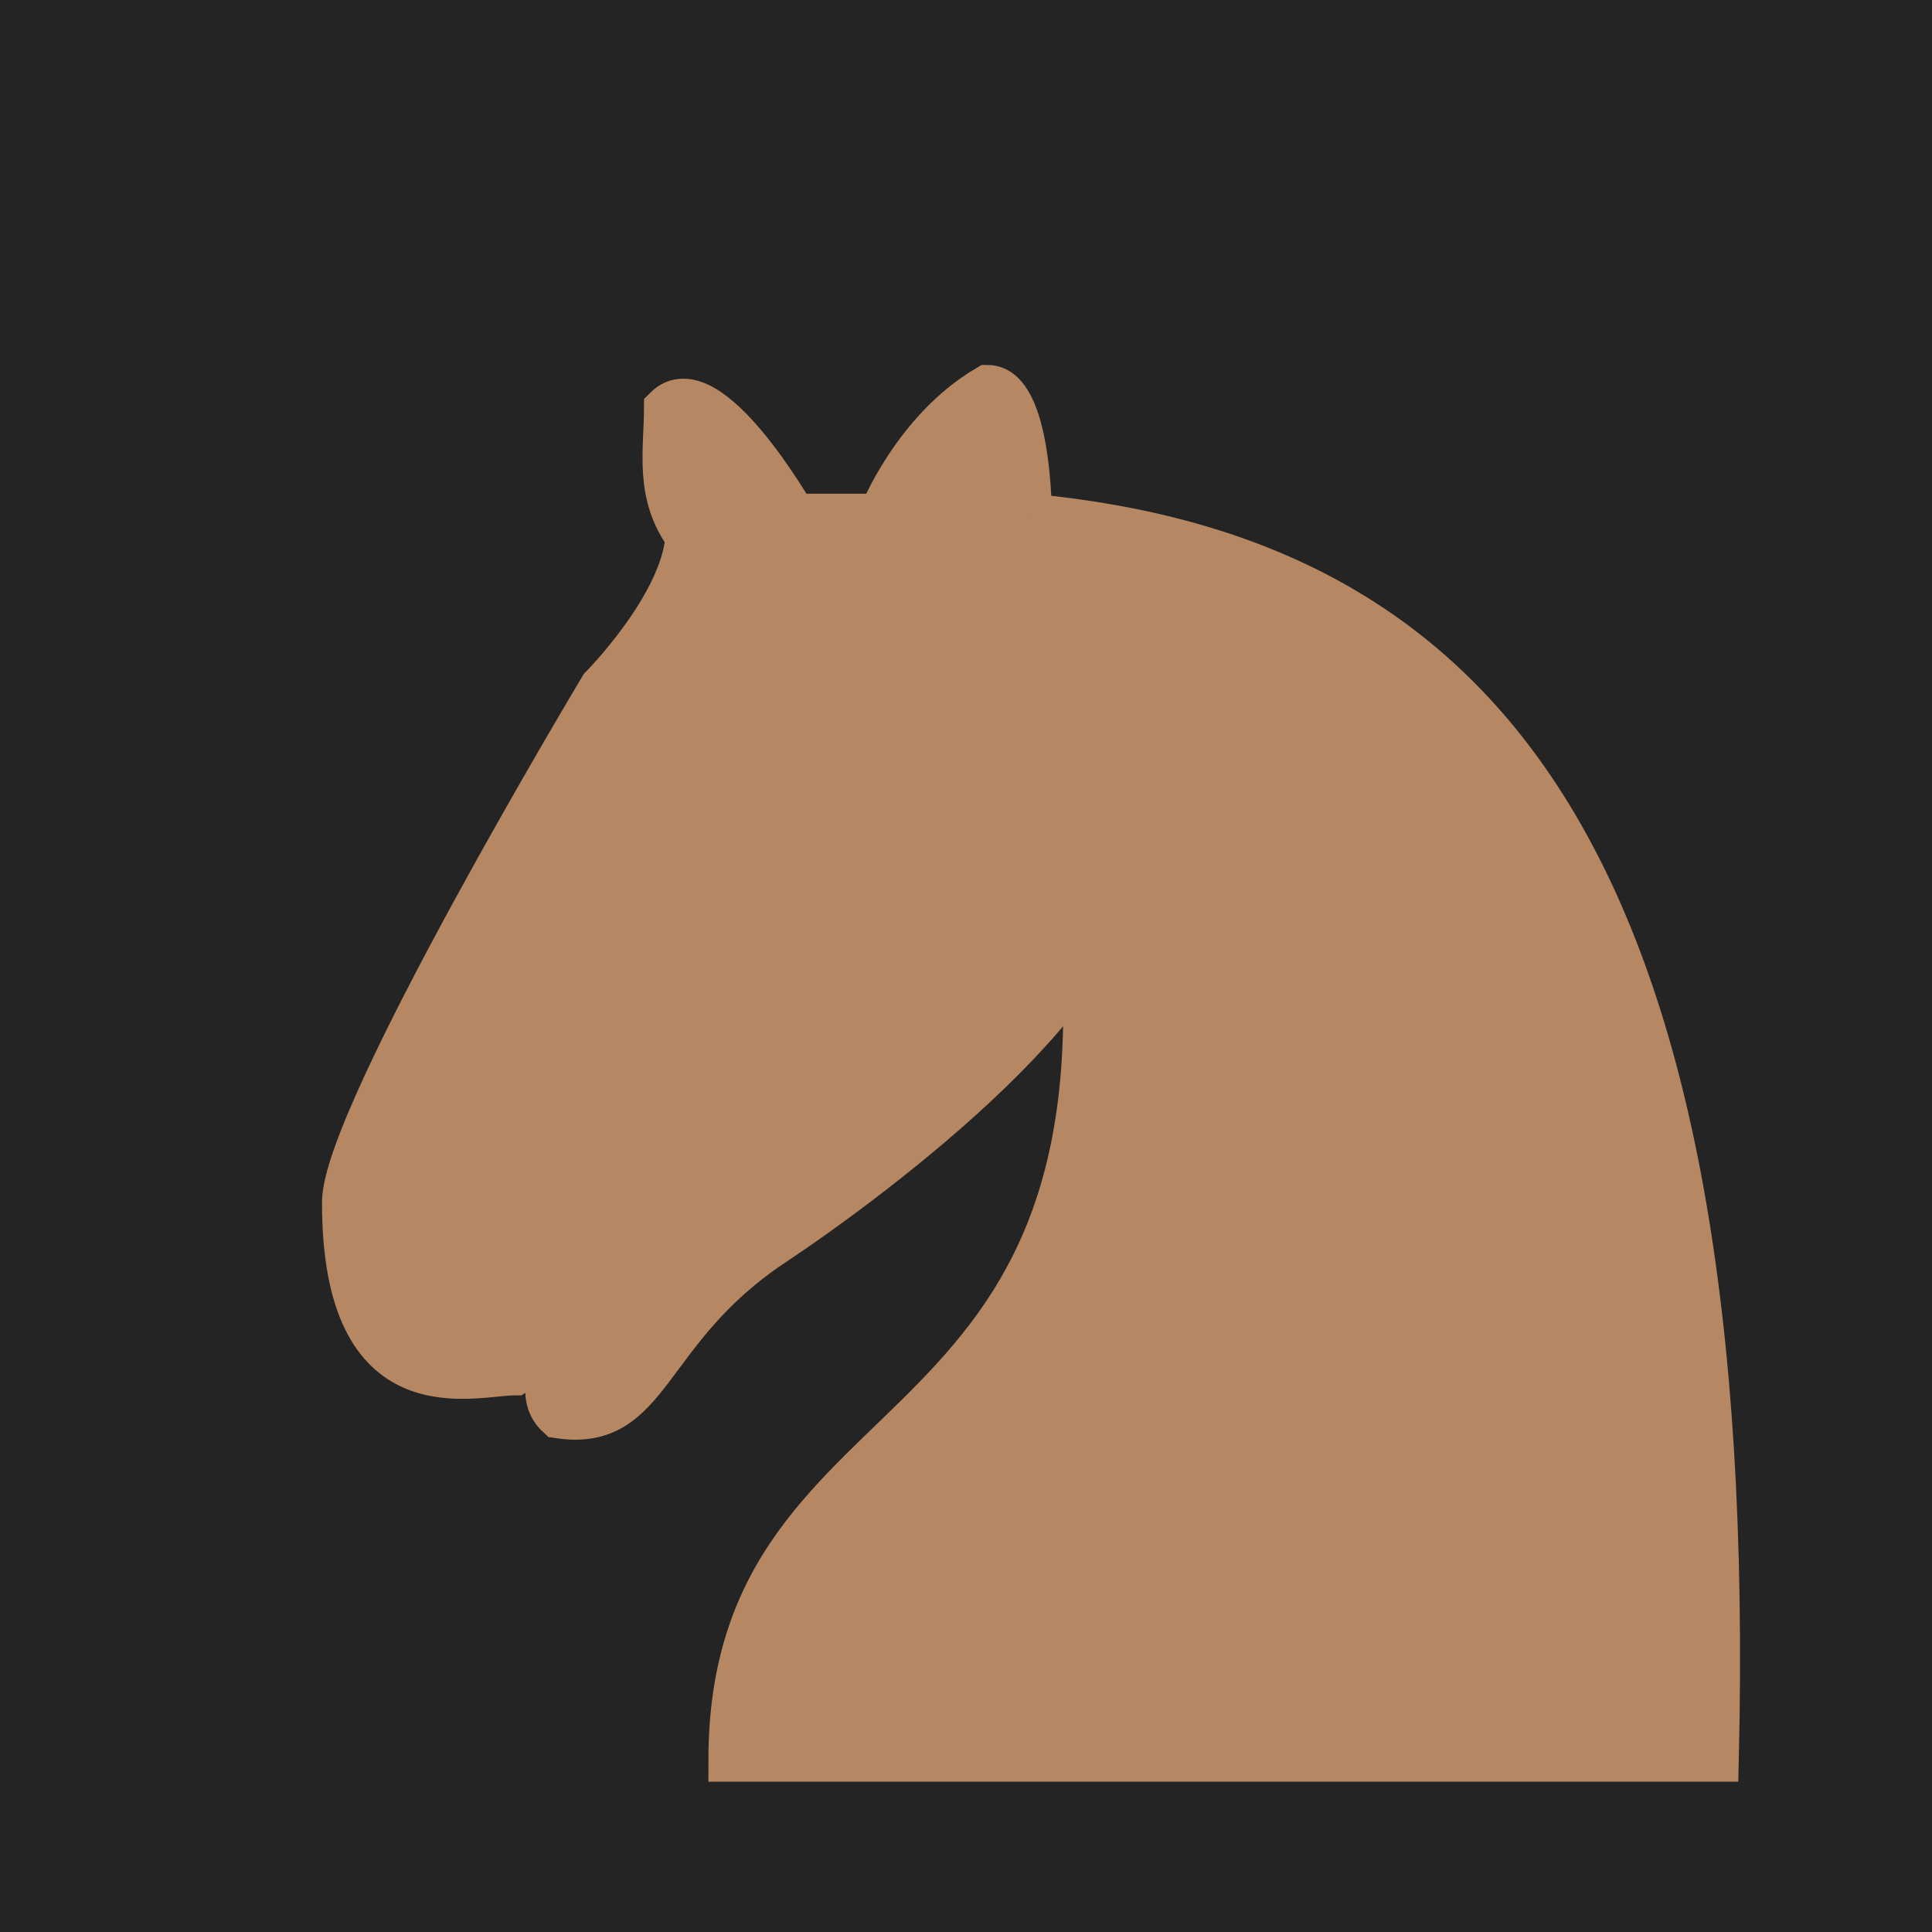
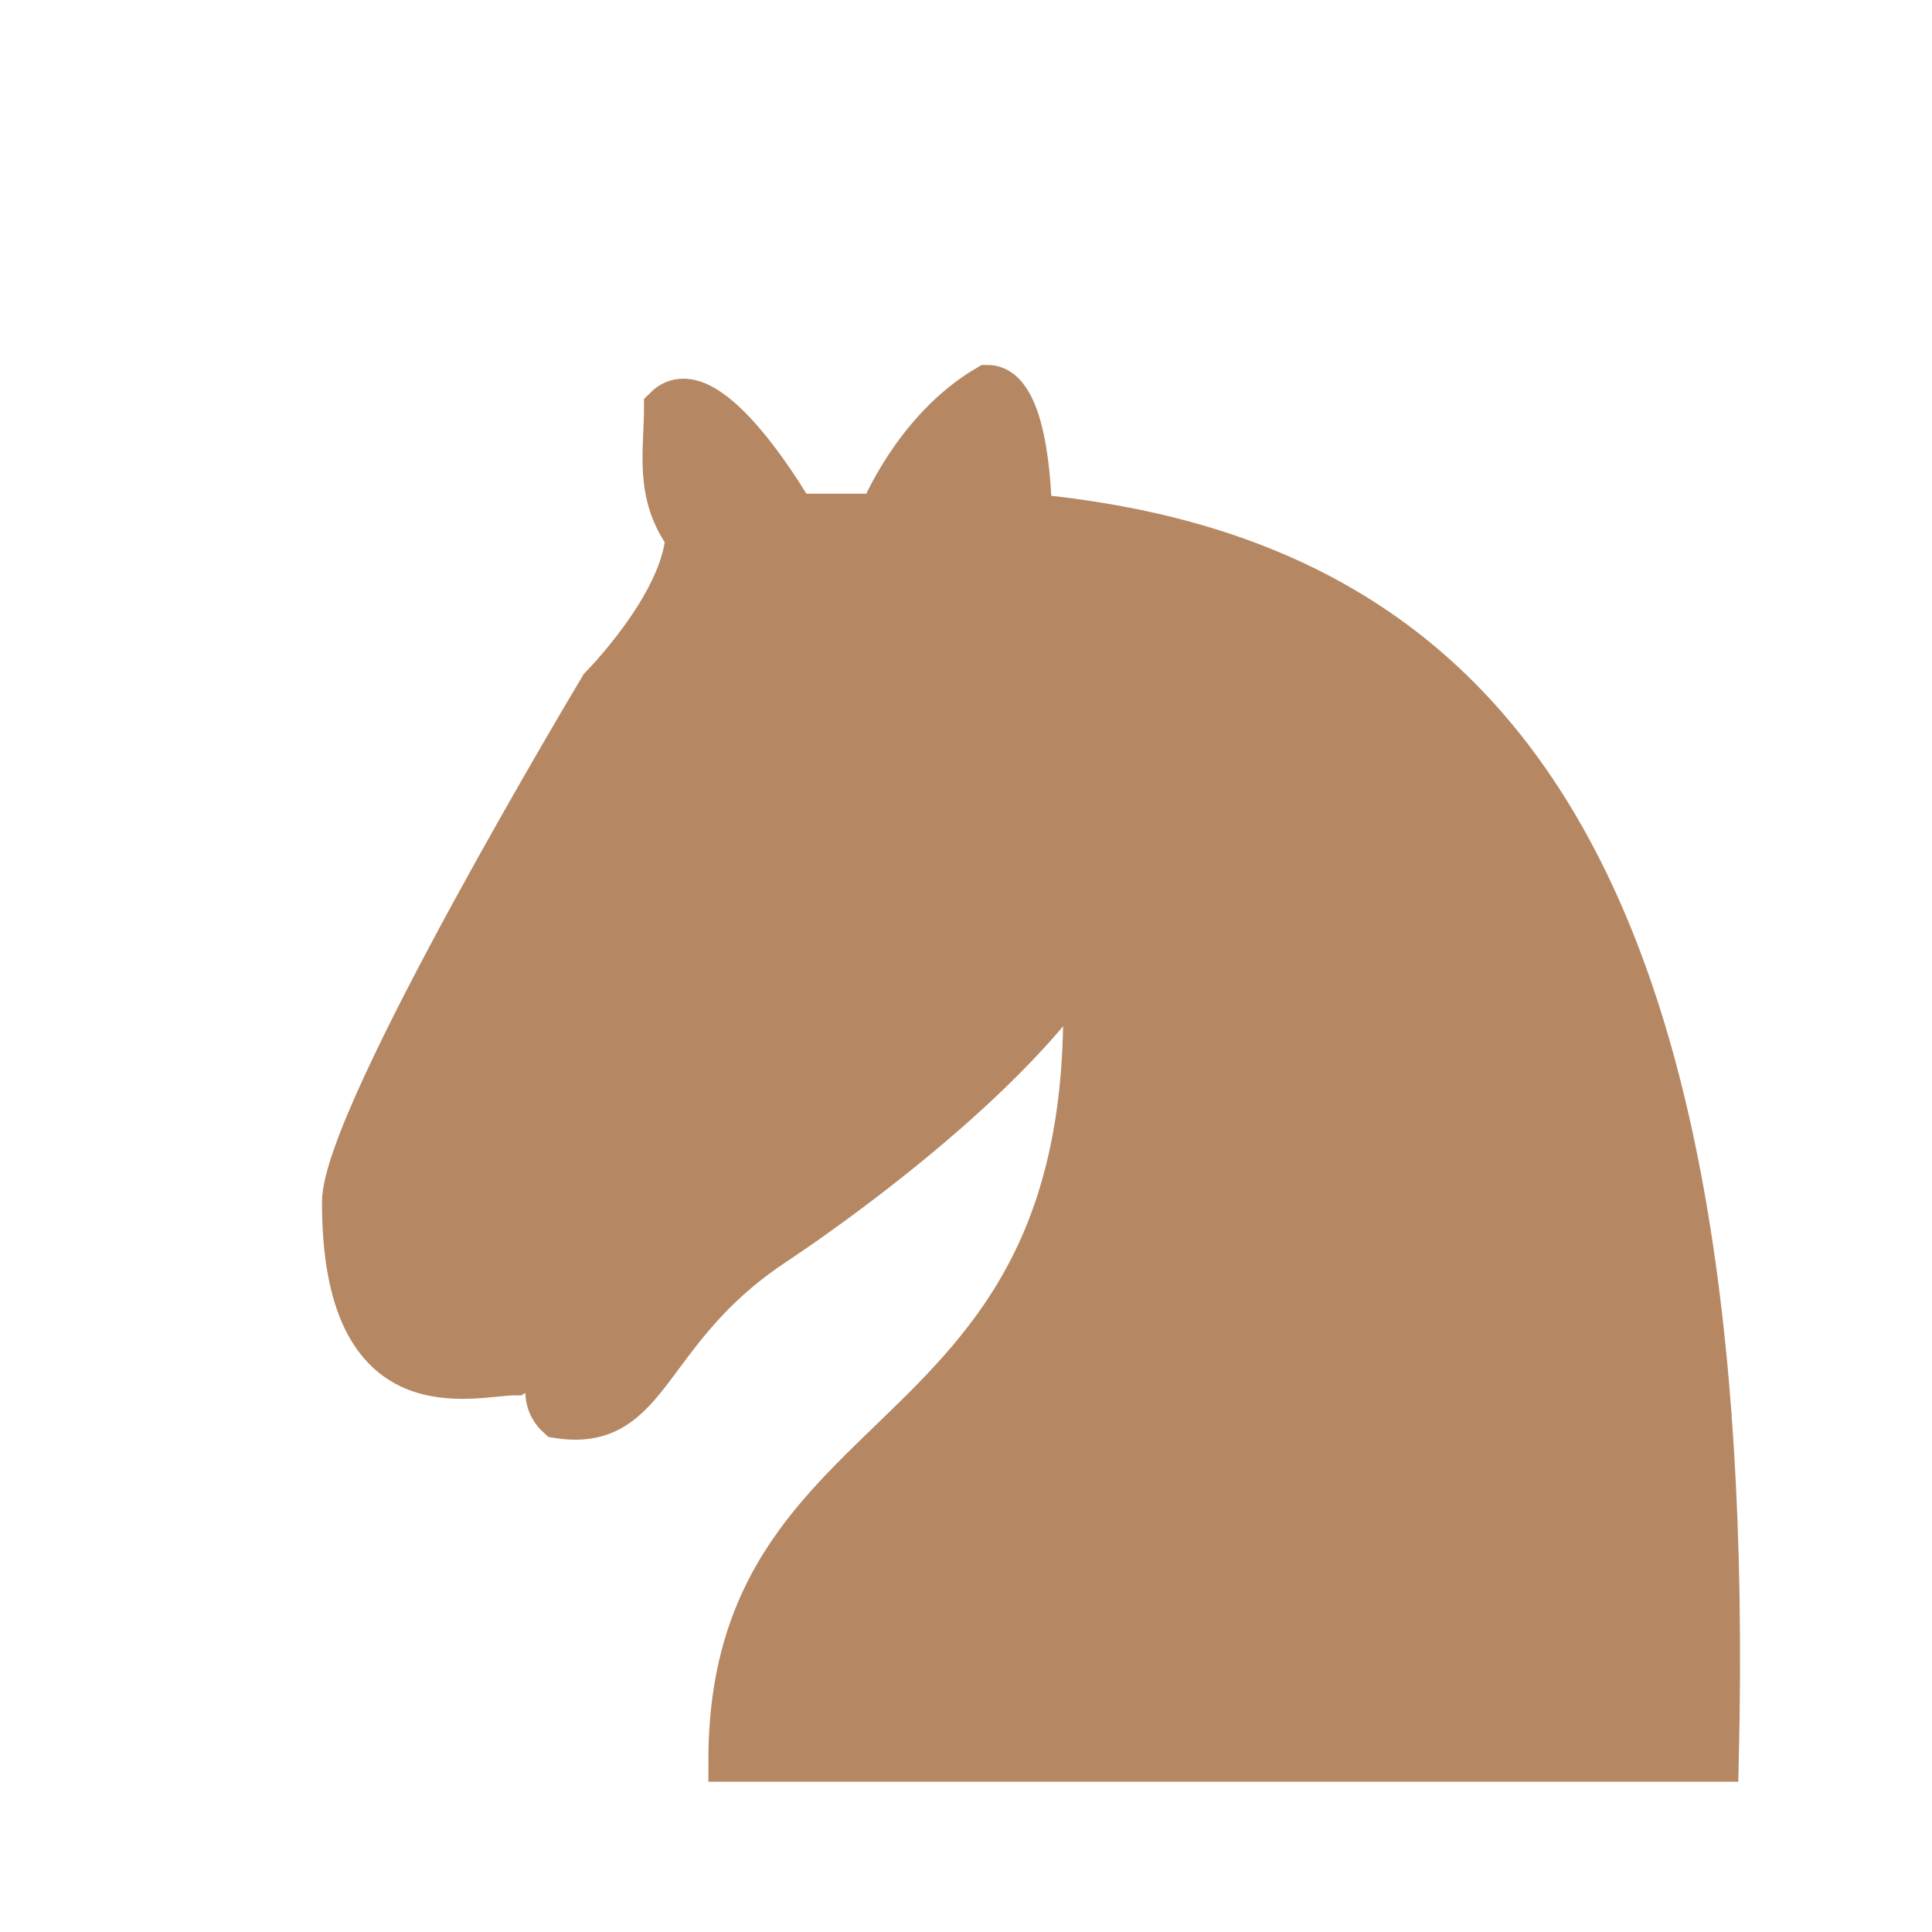
<svg xmlns="http://www.w3.org/2000/svg" width="64" height="64" viewBox="0 0 45 45">
-   <rect width="64" height="64" fill="#242424" />
  <g transform="translate(2, 2)" fill="none" fillRule="evenodd" stroke="#b58863" strokeWidth="1.5" strokeLinecap="round" strokeLinejoin="round">
    <path d="M 22,10 C 32.5,11 38.5,18 38,39 L 15,39 C 15,30 25,32.5 23,18" fill="#b58863" />
    <path d="M 24,18 C 24.38,20.91 18.45,25.37 16,27 C 13,29 13.18,31.34 11,31 C 9.958,30.06 12.41,27.96 11,28 C 10,28 11.19,29.23 10,30 C 9,30 5.997,31 6,26 C 6,24 12,14 12,14 C 12,14 13.89,12.1 14,10.5 C 13.27,9.506 13.5,8.5 13.5,7.5 C 14.5,6.5 16.5,10 16.5,10 L 18.5,10 C 18.5,10 19.28,8.008 21,7 C 22,7 22,10 22,10" fill="#b58863" />
    <path d="M 9.5 25.5 A 0.5 0.5 0 1 1 8.5,25.5 A 0.5 0.5 0 1 1 9.5 25.5 z" fill="#242424" />
    <path d="M 15 15.5 A 0.5 1.5 0 1 1 14,15.5 A 0.5 1.5 0 1 1 15 15.5 z" fill="#242424" transform="matrix(0.866,0.5,-0.5,0.866,9.693,-5.173)" />
  </g>
</svg>
